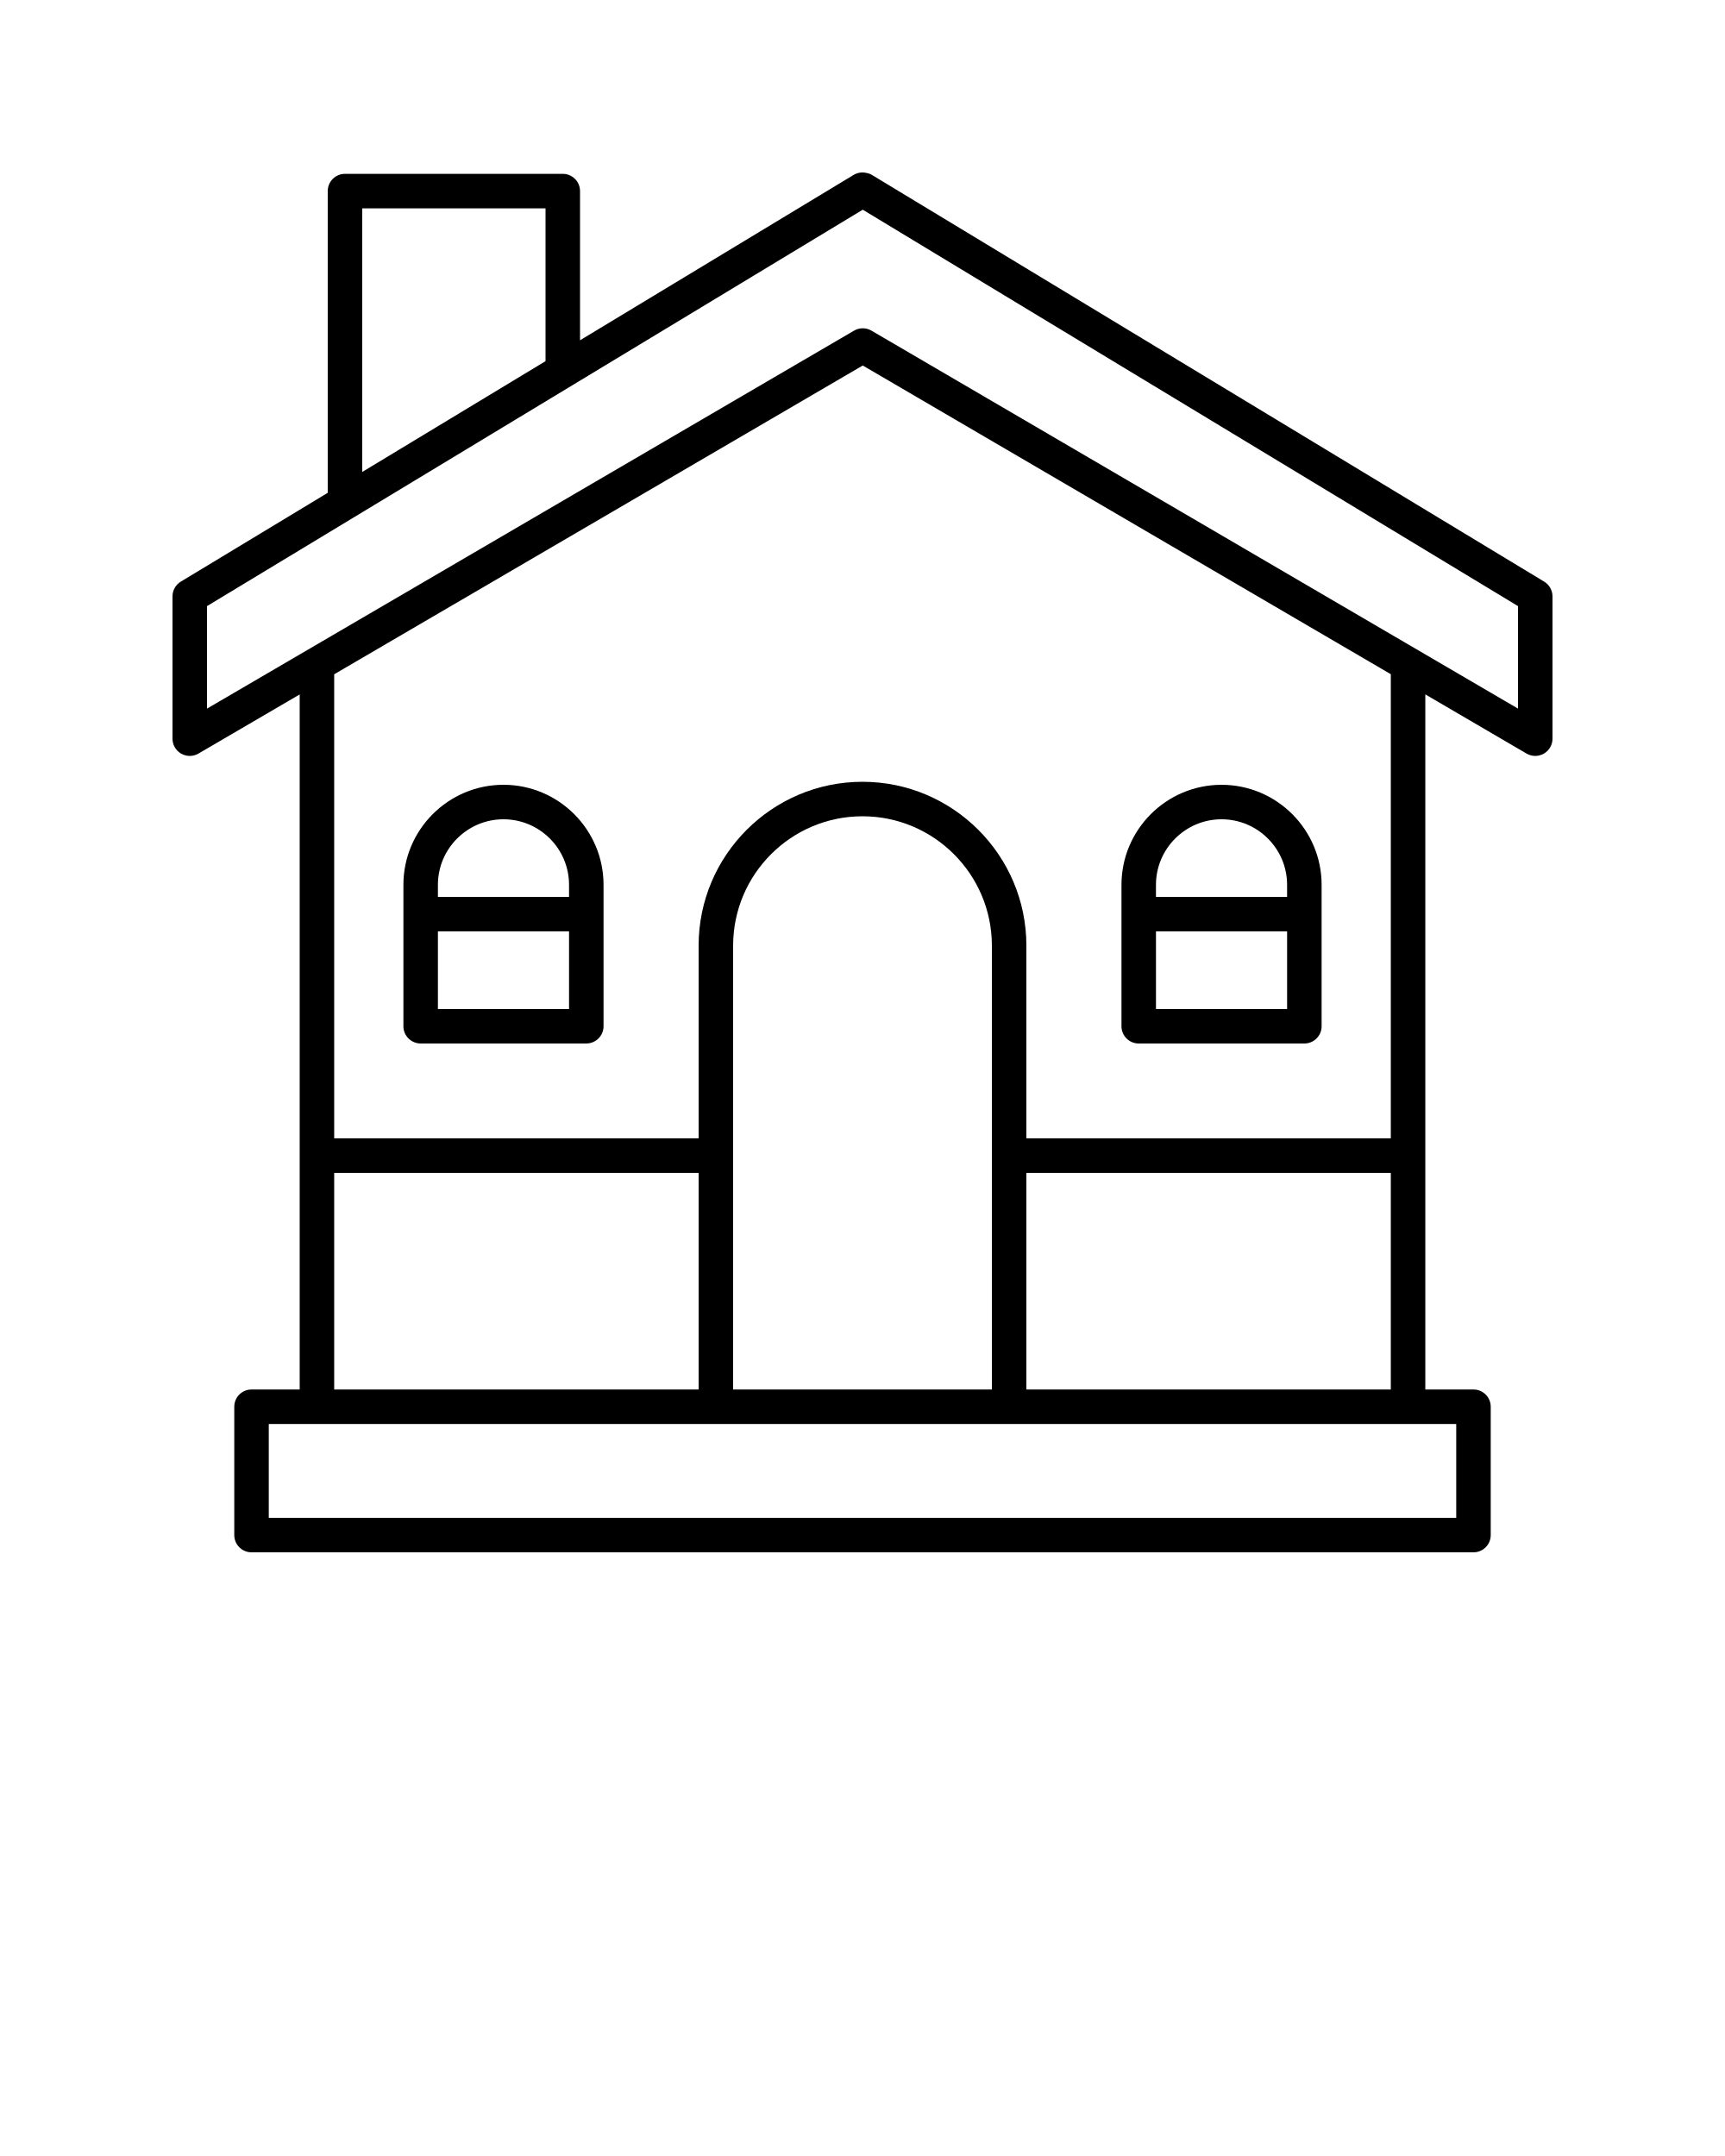
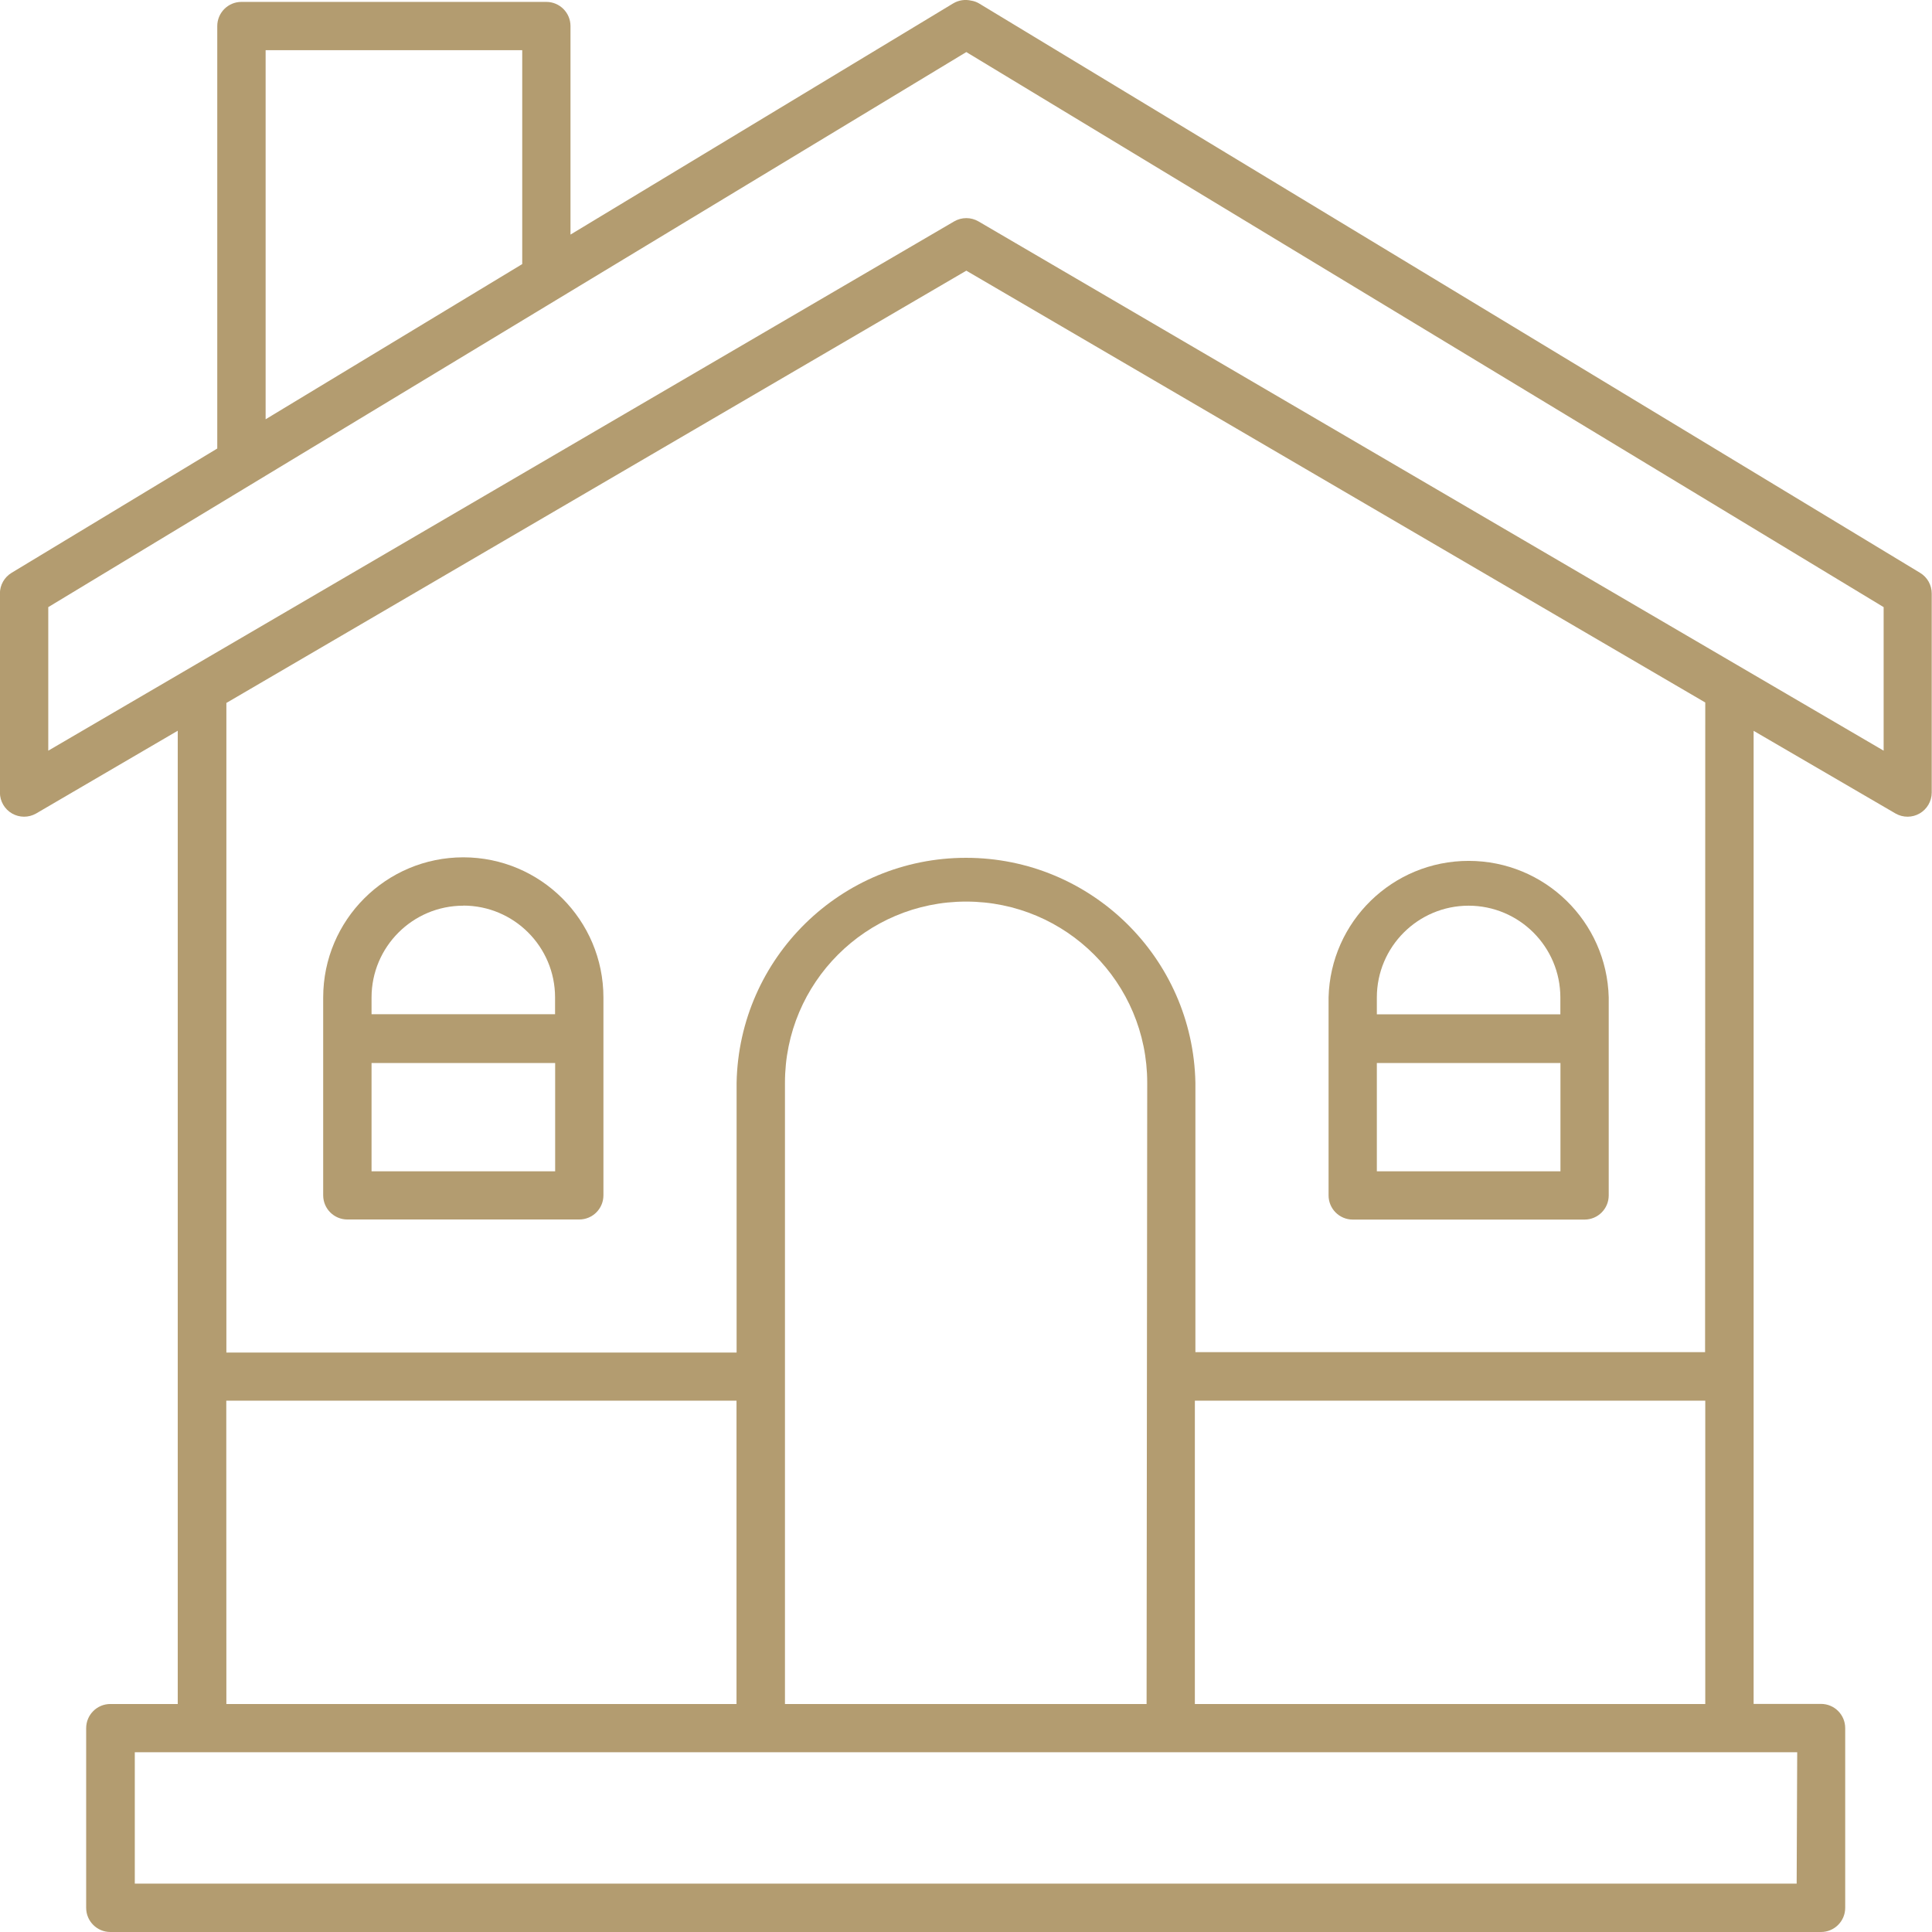
- <svg xmlns="http://www.w3.org/2000/svg" version="1.1" x="0px" y="0px" viewBox="0 0 100 125" style="enable-background:new 0 0 100 100;" xml:space="preserve">
-   <path d="M88.495,43.69c0.31,0.181,0.691,0.183,1.003,0.004  C89.809,43.516,90,43.185,90,42.827v-8.25c0-0.35-0.183-0.674-0.482-0.855  L50.551,10.145c-0.1-0.061-0.21-0.099-0.324-0.118  c-0.252-0.061-0.521-0.019-0.747,0.117L33.625,19.729v-8.65c0-0.552-0.447-1-1-1  H19.999c-0.553,0-1,0.448-1,1v17.493l-8.517,5.149C10.183,33.902,10,34.227,10,34.577  v8.25c0,0.358,0.191,0.689,0.502,0.867C10.656,43.782,10.828,43.827,11,43.827  c0.175,0,0.349-0.045,0.505-0.137l5.868-3.428v40.298h-2.792c-0.553,0-1,0.448-1,1V89  c0,0.552,0.447,1,1,1h70.838c0.553,0,1-0.448,1-1v-7.44c0-0.552-0.447-1-1-1h-2.792  V40.259L88.495,43.69z M20.999,12.08H31.625v8.859l-10.626,6.424V12.08z M12,35.141  l38.015-22.983L88,35.141v5.942L50.52,19.17c-0.312-0.182-0.696-0.183-1.01,0  L12,41.084V35.141z M19.373,68H40.5v12.56H19.373V68z M57.5,80.56h-15v-25.734  c0-4.135,3.364-7.5,7.5-7.5s7.5,3.364,7.5,7.5V80.56z M84.419,88H15.581v-5.44  h68.838V88z M59.5,80.56V68h21.127v12.56H59.5z M80.627,66H59.5V54.826  c0-5.238-4.262-9.5-9.5-9.5s-9.5,4.261-9.5,9.5V66H19.373V39.093l30.642-17.902  l30.612,17.898V66z" />
-   <path d="M66.013,60.5h9.602c0.553,0,1-0.448,1-1v-8.199  c0-3.198-2.603-5.8-5.801-5.8s-5.801,2.602-5.801,5.8v8.199  C65.013,60.052,65.46,60.5,66.013,60.5z M67.013,58.5V54h7.602v4.5H67.013z   M70.813,47.5c2.096,0,3.801,1.705,3.801,3.8V52h-7.602v-0.699  C67.013,49.205,68.718,47.5,70.813,47.5z" />
-   <path d="M29.187,45.5c-3.198,0-5.801,2.602-5.801,5.8v8.199c0,0.552,0.447,1,1,1  h9.602c0.553,0,1-0.448,1-1v-8.199C34.987,48.103,32.385,45.5,29.187,45.5z   M29.187,47.5c2.096,0,3.801,1.705,3.801,3.8V52h-7.602v-0.699  C25.386,49.205,27.091,47.5,29.187,47.5z M25.386,58.5V54h7.602v4.5H25.386z" />
+ <svg xmlns="http://www.w3.org/2000/svg" width="21.413" height="21.413" viewBox="0 0 21.413 21.413">
+   <g transform="translate(0 0)">
+     <path d="M65.28,49.515h2.57a.268.268,0,0,0,.268-.268V47.053a1.553,1.553,0,0,0-3.105,0v2.194A.268.268,0,0,0,65.28,49.515Zm.268-.535v-1.2h2.035v1.2Zm1.017-2.944a1.018,1.018,0,0,1,1.017,1.017v.187H65.548v-.187A1.018,1.018,0,0,1,66.565,46.036Z" transform="translate(-50.288 -35.998)" fill="#b39c70" />
+     <path d="M24.938,45.5a1.554,1.554,0,0,0-1.553,1.552v2.194a.268.268,0,0,0,.268.268h2.57a.268.268,0,0,0,.268-.268V47.053A1.554,1.554,0,0,0,24.938,45.5Zm0,.535a1.018,1.018,0,0,1,1.017,1.017v.187H23.921v-.187A1.018,1.018,0,0,1,24.938,46.036ZM23.921,48.98v-1.2h2.035v1.2Z" transform="translate(-19.803 -35.998)" fill="#b39c70" />
+     <path d="M31.01,19.017a.268.268,0,0,0,.4-.231V16.578a.267.267,0,0,0-.129-.229l-10.43-6.311a.241.241,0,0,0-.087-.031.268.268,0,0,0-.2.031L16.323,12.6V10.289a.268.268,0,0,0-.268-.268H12.676a.268.268,0,0,0-.268.268v4.682l-2.28,1.378a.268.268,0,0,0-.129.229v2.208a.268.268,0,0,0,.4.231l1.571-.918V28.886h-.747a.268.268,0,0,0-.268.268v1.991a.268.268,0,0,0,.268.268h18.96a.268.268,0,0,0,.268-.268V29.153a.268.268,0,0,0-.268-.268h-.747V18.1ZM12.944,10.556h2.844v2.371l-2.844,1.72Zm-2.409,6.173L20.71,10.577l10.167,6.152V18.32L20.845,12.454a.268.268,0,0,0-.27,0L10.535,18.32Zm1.973,8.795h5.655v3.362H12.509Zm10.2,3.362H18.7V22a2.007,2.007,0,0,1,4.015,0Zm7.205,1.991H11.494V29.421H29.919Zm-6.67-1.991V25.524H28.9v3.362Zm5.655-3.9H23.249V22a2.543,2.543,0,0,0-5.085,0v2.991H12.509v-7.2L20.71,13,28.9,17.786Z" transform="translate(-10 -10)" fill="#b39c70" />
+   </g>
</svg>
